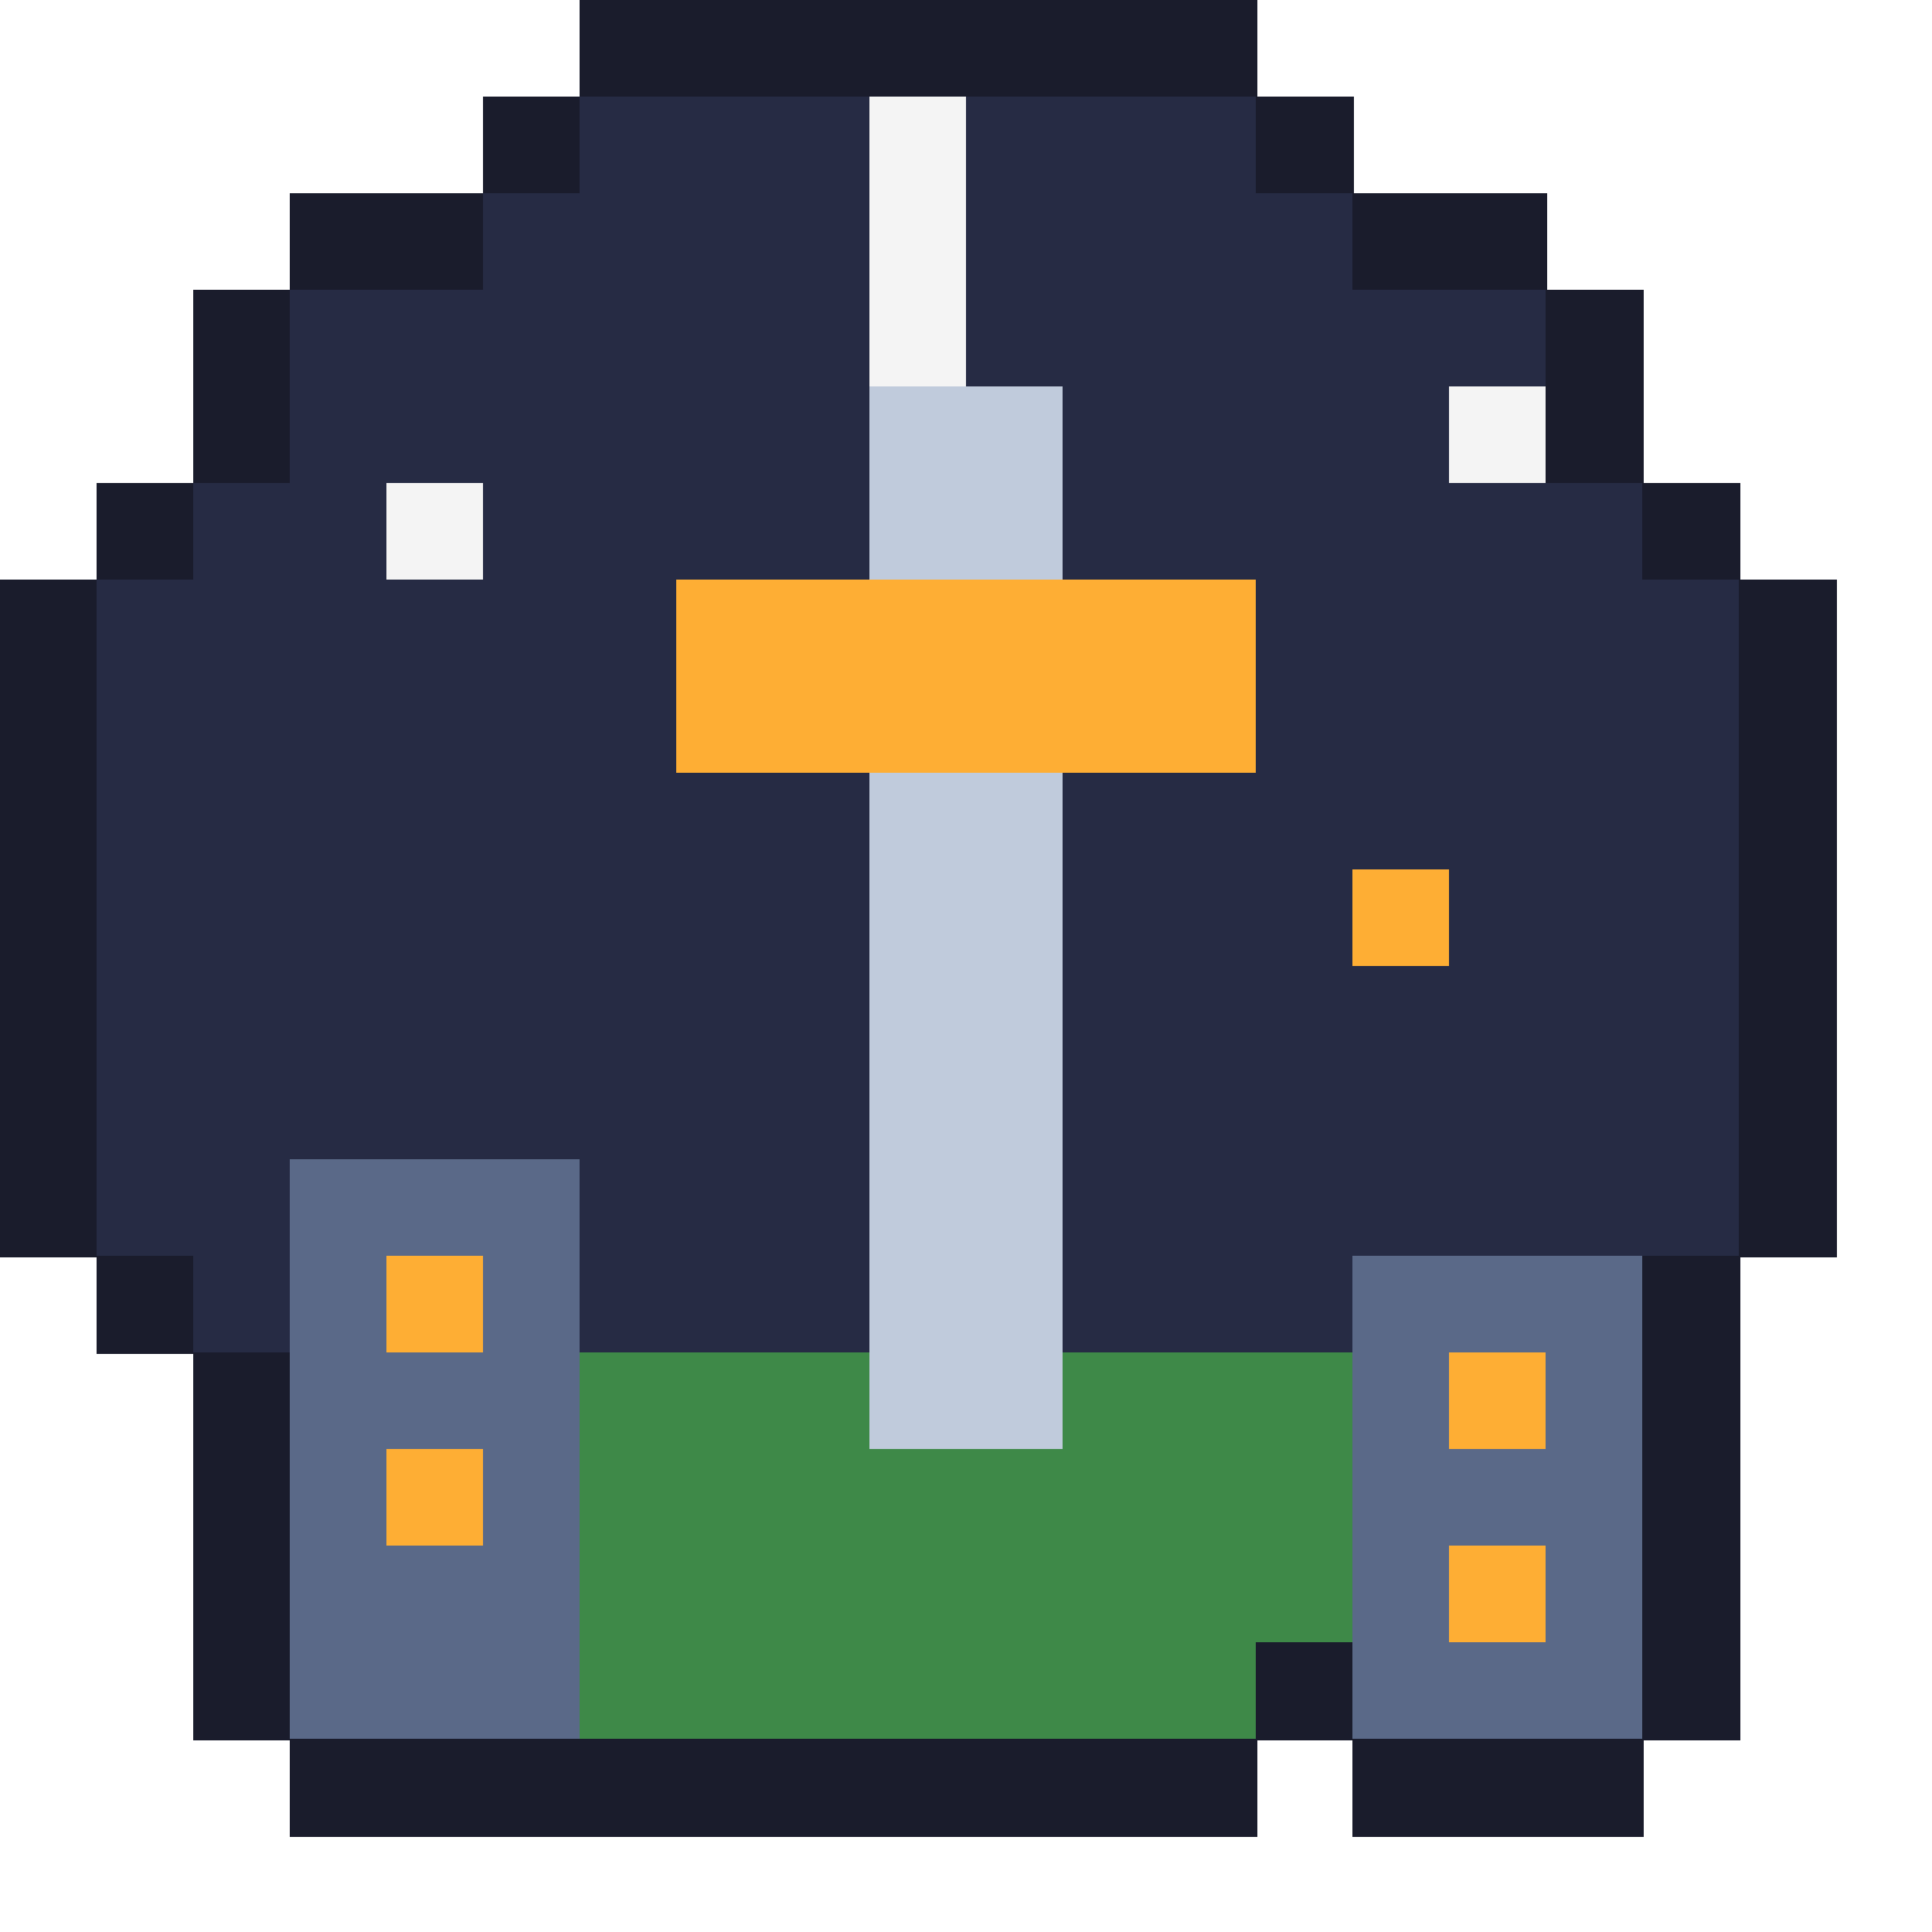
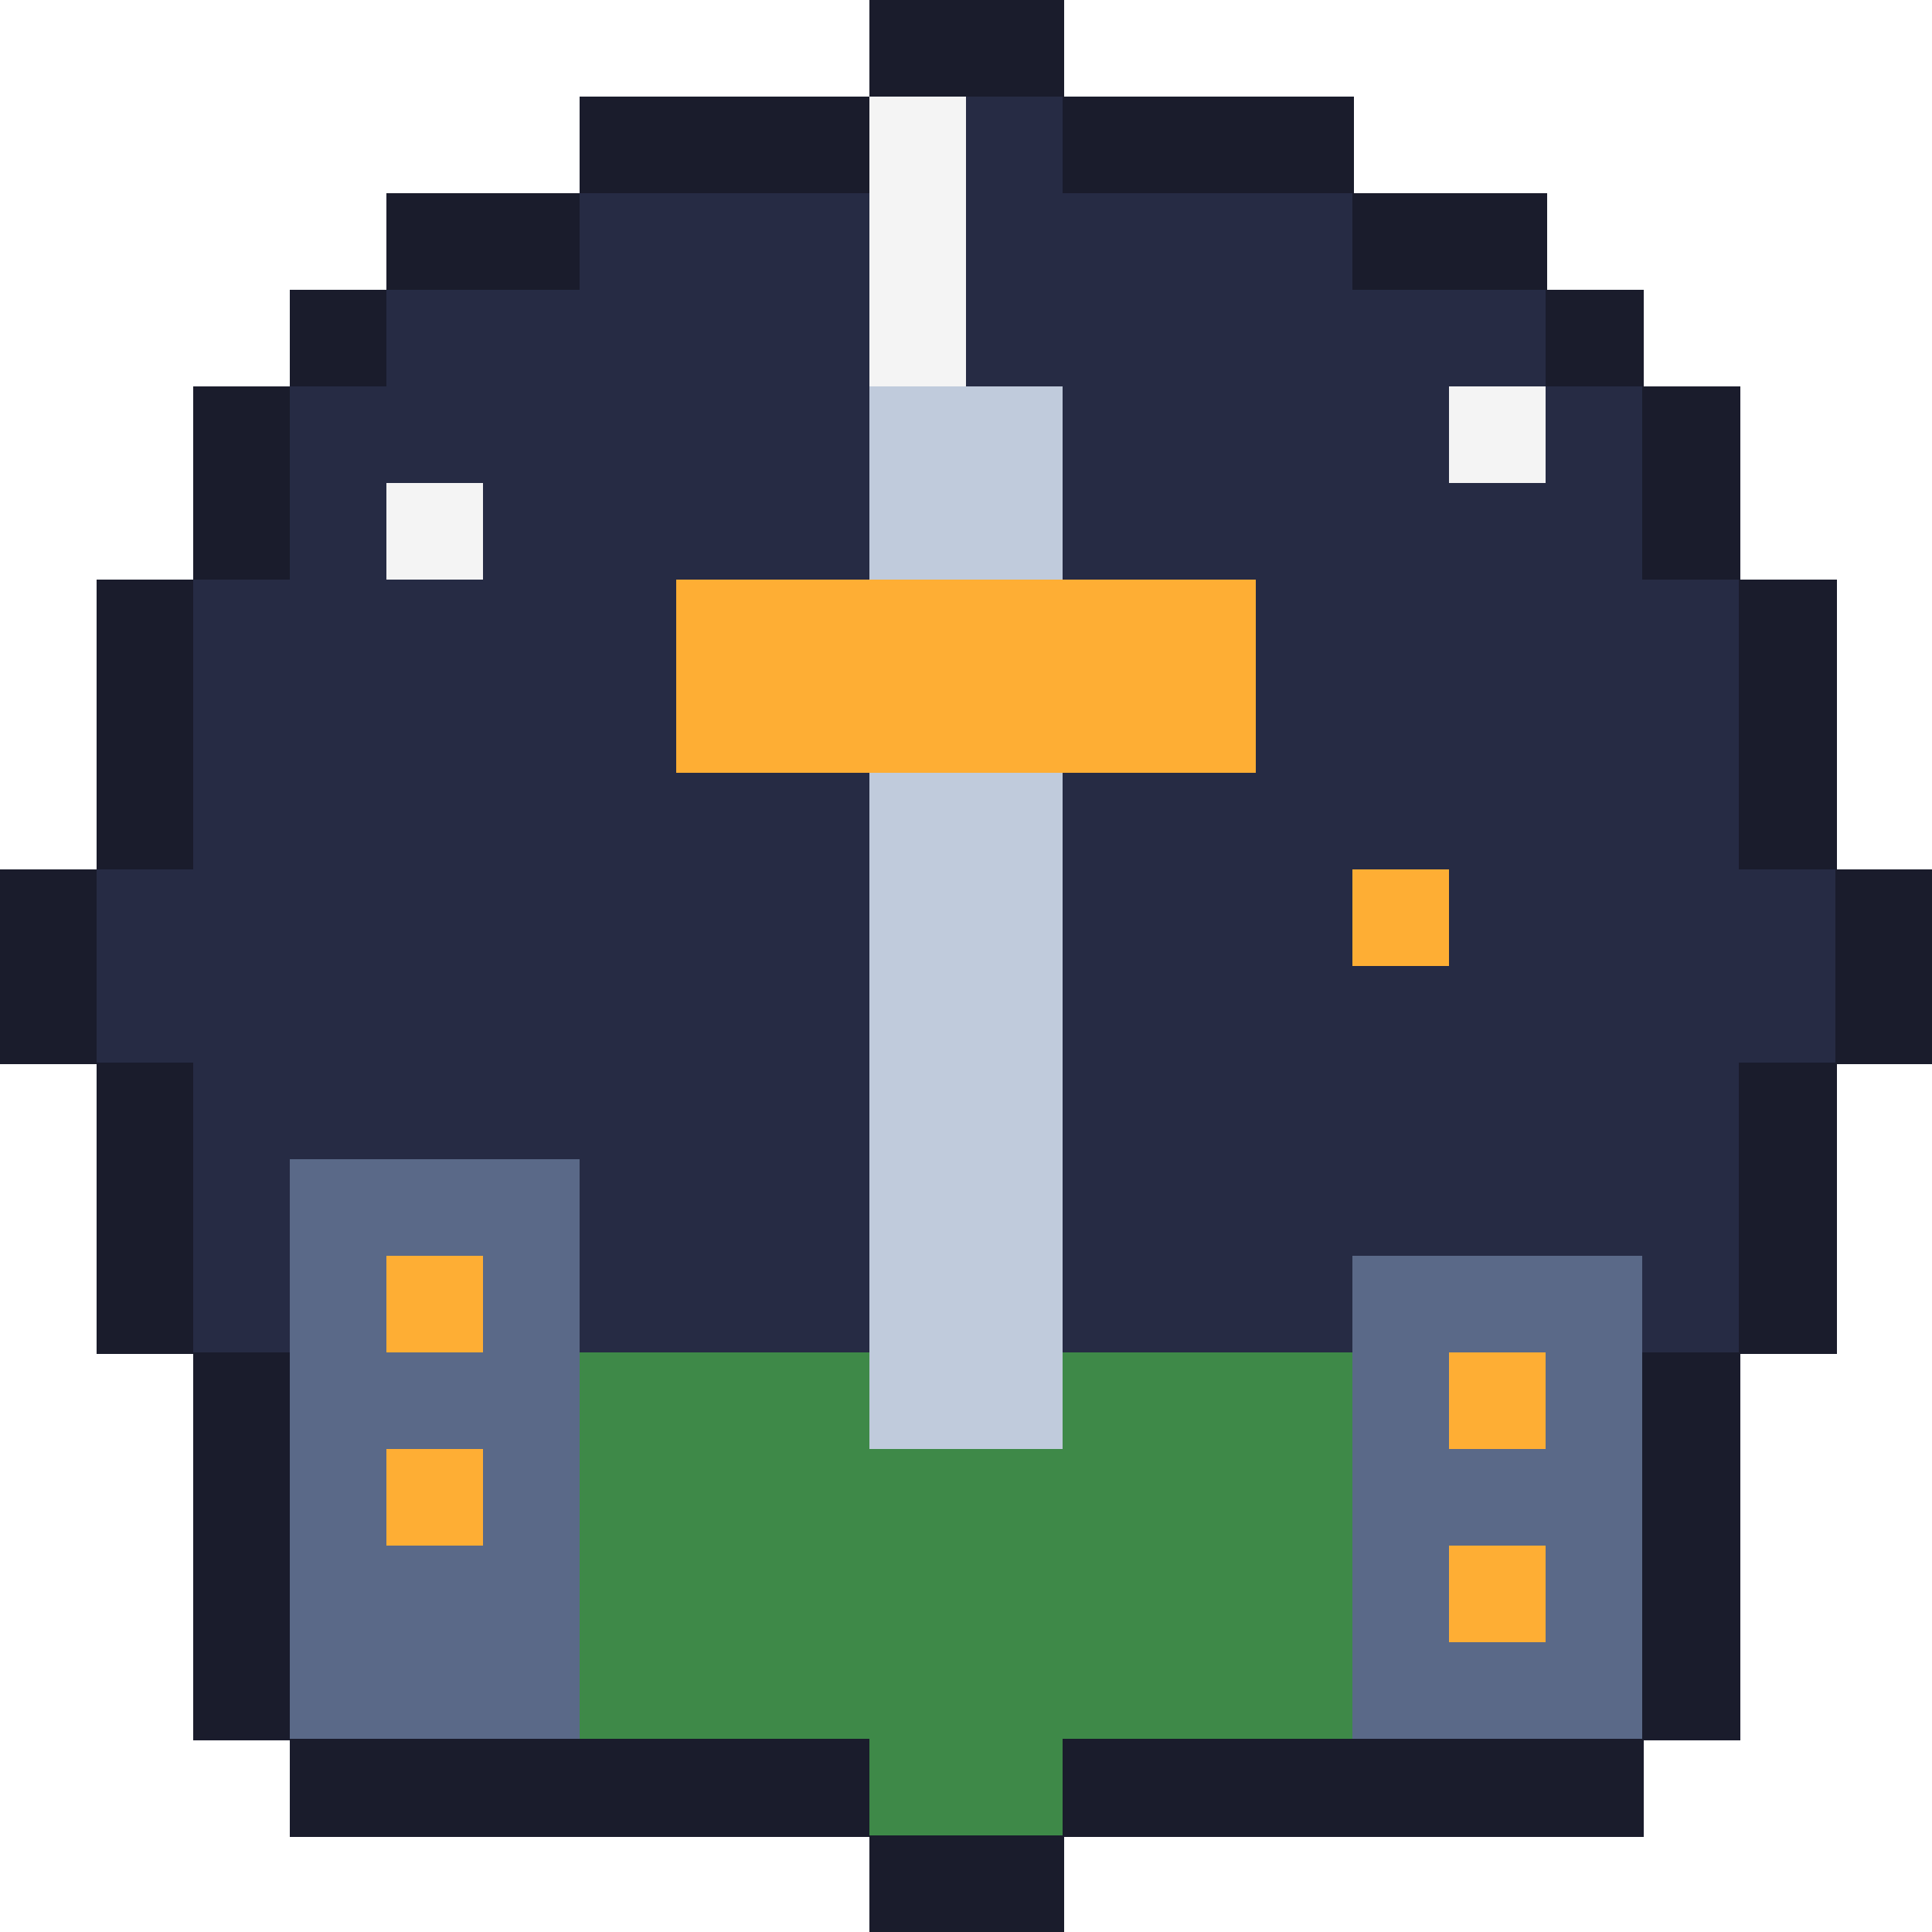
<svg xmlns="http://www.w3.org/2000/svg" viewBox="0 0 20 20" shape-rendering="crispEdges">
-   <rect x="6" y="0" width="1.02" height="1.02" fill="#1a1c2c" />
-   <rect x="7" y="0" width="1.02" height="1.02" fill="#1a1c2c" />
-   <rect x="8" y="0" width="1.02" height="1.02" fill="#1a1c2c" />
  <rect x="9" y="0" width="1.02" height="1.02" fill="#1a1c2c" />
  <rect x="10" y="0" width="1.02" height="1.02" fill="#1a1c2c" />
-   <rect x="11" y="0" width="1.02" height="1.02" fill="#1a1c2c" />
-   <rect x="12" y="0" width="1.02" height="1.02" fill="#1a1c2c" />
-   <rect x="5" y="1" width="1.02" height="1.02" fill="#1a1c2c" />
-   <rect x="6" y="1" width="1.02" height="1.02" fill="#262b44" />
-   <rect x="7" y="1" width="1.02" height="1.02" fill="#262b44" />
-   <rect x="8" y="1" width="1.02" height="1.02" fill="#262b44" />
+   <rect x="6" y="1" width="1.02" height="1.02" fill="#1a1c2c" />
+   <rect x="7" y="1" width="1.02" height="1.02" fill="#1a1c2c" />
+   <rect x="8" y="1" width="1.02" height="1.02" fill="#1a1c2c" />
  <rect x="9" y="1" width="1.02" height="1.02" fill="#f4f4f4" />
  <rect x="10" y="1" width="1.02" height="1.02" fill="#262b44" />
-   <rect x="11" y="1" width="1.02" height="1.02" fill="#262b44" />
-   <rect x="12" y="1" width="1.02" height="1.02" fill="#262b44" />
+   <rect x="11" y="1" width="1.02" height="1.02" fill="#1a1c2c" />
+   <rect x="12" y="1" width="1.02" height="1.02" fill="#1a1c2c" />
  <rect x="13" y="1" width="1.02" height="1.02" fill="#1a1c2c" />
-   <rect x="3" y="2" width="1.02" height="1.02" fill="#1a1c2c" />
  <rect x="4" y="2" width="1.02" height="1.02" fill="#1a1c2c" />
-   <rect x="5" y="2" width="1.02" height="1.02" fill="#262b44" />
+   <rect x="5" y="2" width="1.02" height="1.02" fill="#1a1c2c" />
  <rect x="6" y="2" width="1.02" height="1.02" fill="#262b44" />
  <rect x="7" y="2" width="1.02" height="1.02" fill="#262b44" />
  <rect x="8" y="2" width="1.02" height="1.02" fill="#262b44" />
  <rect x="9" y="2" width="1.02" height="1.02" fill="#f4f4f4" />
  <rect x="10" y="2" width="1.02" height="1.02" fill="#262b44" />
  <rect x="11" y="2" width="1.02" height="1.02" fill="#262b44" />
  <rect x="12" y="2" width="1.02" height="1.02" fill="#262b44" />
  <rect x="13" y="2" width="1.02" height="1.02" fill="#262b44" />
  <rect x="14" y="2" width="1.02" height="1.02" fill="#1a1c2c" />
  <rect x="15" y="2" width="1.02" height="1.02" fill="#1a1c2c" />
-   <rect x="2" y="3" width="1.02" height="1.02" fill="#1a1c2c" />
-   <rect x="3" y="3" width="1.02" height="1.02" fill="#262b44" />
+   <rect x="3" y="3" width="1.02" height="1.02" fill="#1a1c2c" />
  <rect x="4" y="3" width="1.02" height="1.02" fill="#262b44" />
  <rect x="5" y="3" width="1.02" height="1.02" fill="#262b44" />
  <rect x="6" y="3" width="1.02" height="1.02" fill="#262b44" />
  <rect x="7" y="3" width="1.02" height="1.02" fill="#262b44" />
  <rect x="8" y="3" width="1.02" height="1.02" fill="#262b44" />
  <rect x="9" y="3" width="1.02" height="1.02" fill="#f4f4f4" />
  <rect x="10" y="3" width="1.02" height="1.02" fill="#262b44" />
  <rect x="11" y="3" width="1.02" height="1.02" fill="#262b44" />
  <rect x="12" y="3" width="1.02" height="1.02" fill="#262b44" />
  <rect x="13" y="3" width="1.02" height="1.02" fill="#262b44" />
  <rect x="14" y="3" width="1.02" height="1.02" fill="#262b44" />
  <rect x="15" y="3" width="1.02" height="1.02" fill="#262b44" />
  <rect x="16" y="3" width="1.02" height="1.02" fill="#1a1c2c" />
  <rect x="2" y="4" width="1.02" height="1.02" fill="#1a1c2c" />
  <rect x="3" y="4" width="1.02" height="1.02" fill="#262b44" />
  <rect x="4" y="4" width="1.02" height="1.02" fill="#262b44" />
  <rect x="5" y="4" width="1.02" height="1.02" fill="#262b44" />
  <rect x="6" y="4" width="1.02" height="1.02" fill="#262b44" />
  <rect x="7" y="4" width="1.02" height="1.02" fill="#262b44" />
  <rect x="8" y="4" width="1.02" height="1.02" fill="#262b44" />
  <rect x="9" y="4" width="1.02" height="1.02" fill="#c0cbdc" />
  <rect x="10" y="4" width="1.02" height="1.02" fill="#c0cbdc" />
  <rect x="11" y="4" width="1.02" height="1.02" fill="#262b44" />
  <rect x="12" y="4" width="1.02" height="1.02" fill="#262b44" />
  <rect x="13" y="4" width="1.02" height="1.02" fill="#262b44" />
  <rect x="14" y="4" width="1.02" height="1.02" fill="#262b44" />
  <rect x="15" y="4" width="1.02" height="1.02" fill="#f4f4f4" />
-   <rect x="16" y="4" width="1.02" height="1.02" fill="#1a1c2c" />
-   <rect x="1" y="5" width="1.02" height="1.02" fill="#1a1c2c" />
-   <rect x="2" y="5" width="1.02" height="1.02" fill="#262b44" />
+   <rect x="16" y="4" width="1.02" height="1.02" fill="#262b44" />
+   <rect x="17" y="4" width="1.02" height="1.02" fill="#1a1c2c" />
+   <rect x="2" y="5" width="1.02" height="1.02" fill="#1a1c2c" />
  <rect x="3" y="5" width="1.02" height="1.02" fill="#262b44" />
  <rect x="4" y="5" width="1.02" height="1.02" fill="#f4f4f4" />
  <rect x="5" y="5" width="1.02" height="1.02" fill="#262b44" />
  <rect x="6" y="5" width="1.02" height="1.02" fill="#262b44" />
  <rect x="7" y="5" width="1.02" height="1.02" fill="#262b44" />
  <rect x="8" y="5" width="1.02" height="1.02" fill="#262b44" />
  <rect x="9" y="5" width="1.02" height="1.02" fill="#c0cbdc" />
  <rect x="10" y="5" width="1.02" height="1.02" fill="#c0cbdc" />
  <rect x="11" y="5" width="1.02" height="1.02" fill="#262b44" />
  <rect x="12" y="5" width="1.02" height="1.02" fill="#262b44" />
  <rect x="13" y="5" width="1.02" height="1.02" fill="#262b44" />
  <rect x="14" y="5" width="1.02" height="1.02" fill="#262b44" />
  <rect x="15" y="5" width="1.02" height="1.02" fill="#262b44" />
  <rect x="16" y="5" width="1.02" height="1.02" fill="#262b44" />
  <rect x="17" y="5" width="1.02" height="1.02" fill="#1a1c2c" />
-   <rect x="0" y="6" width="1.02" height="1.02" fill="#1a1c2c" />
-   <rect x="1" y="6" width="1.02" height="1.02" fill="#262b44" />
+   <rect x="1" y="6" width="1.02" height="1.02" fill="#1a1c2c" />
  <rect x="2" y="6" width="1.02" height="1.02" fill="#262b44" />
  <rect x="3" y="6" width="1.02" height="1.02" fill="#262b44" />
  <rect x="4" y="6" width="1.02" height="1.02" fill="#262b44" />
  <rect x="5" y="6" width="1.02" height="1.02" fill="#262b44" />
  <rect x="6" y="6" width="1.02" height="1.02" fill="#262b44" />
  <rect x="7" y="6" width="1.02" height="1.02" fill="#feae34" />
  <rect x="8" y="6" width="1.02" height="1.02" fill="#feae34" />
  <rect x="9" y="6" width="1.02" height="1.02" fill="#feae34" />
  <rect x="10" y="6" width="1.02" height="1.02" fill="#feae34" />
  <rect x="11" y="6" width="1.02" height="1.02" fill="#feae34" />
  <rect x="12" y="6" width="1.02" height="1.02" fill="#feae34" />
  <rect x="13" y="6" width="1.02" height="1.02" fill="#262b44" />
  <rect x="14" y="6" width="1.02" height="1.02" fill="#262b44" />
  <rect x="15" y="6" width="1.02" height="1.02" fill="#262b44" />
  <rect x="16" y="6" width="1.02" height="1.02" fill="#262b44" />
  <rect x="17" y="6" width="1.02" height="1.02" fill="#262b44" />
  <rect x="18" y="6" width="1.02" height="1.02" fill="#1a1c2c" />
-   <rect x="0" y="7" width="1.02" height="1.02" fill="#1a1c2c" />
-   <rect x="1" y="7" width="1.02" height="1.02" fill="#262b44" />
+   <rect x="1" y="7" width="1.02" height="1.02" fill="#1a1c2c" />
  <rect x="2" y="7" width="1.02" height="1.02" fill="#262b44" />
  <rect x="3" y="7" width="1.02" height="1.02" fill="#262b44" />
  <rect x="4" y="7" width="1.02" height="1.02" fill="#262b44" />
  <rect x="5" y="7" width="1.02" height="1.02" fill="#262b44" />
  <rect x="6" y="7" width="1.02" height="1.02" fill="#262b44" />
  <rect x="7" y="7" width="1.02" height="1.02" fill="#feae34" />
  <rect x="8" y="7" width="1.02" height="1.02" fill="#feae34" />
  <rect x="9" y="7" width="1.02" height="1.02" fill="#feae34" />
  <rect x="10" y="7" width="1.02" height="1.02" fill="#feae34" />
  <rect x="11" y="7" width="1.02" height="1.02" fill="#feae34" />
  <rect x="12" y="7" width="1.02" height="1.02" fill="#feae34" />
  <rect x="13" y="7" width="1.02" height="1.02" fill="#262b44" />
  <rect x="14" y="7" width="1.02" height="1.02" fill="#262b44" />
  <rect x="15" y="7" width="1.02" height="1.02" fill="#262b44" />
  <rect x="16" y="7" width="1.02" height="1.02" fill="#262b44" />
  <rect x="17" y="7" width="1.02" height="1.02" fill="#262b44" />
  <rect x="18" y="7" width="1.02" height="1.02" fill="#1a1c2c" />
-   <rect x="0" y="8" width="1.02" height="1.02" fill="#1a1c2c" />
-   <rect x="1" y="8" width="1.02" height="1.02" fill="#262b44" />
+   <rect x="1" y="8" width="1.02" height="1.02" fill="#1a1c2c" />
  <rect x="2" y="8" width="1.02" height="1.02" fill="#262b44" />
  <rect x="3" y="8" width="1.02" height="1.02" fill="#262b44" />
  <rect x="4" y="8" width="1.02" height="1.02" fill="#262b44" />
  <rect x="5" y="8" width="1.02" height="1.02" fill="#262b44" />
  <rect x="6" y="8" width="1.02" height="1.02" fill="#262b44" />
  <rect x="7" y="8" width="1.02" height="1.02" fill="#262b44" />
  <rect x="8" y="8" width="1.02" height="1.02" fill="#262b44" />
  <rect x="9" y="8" width="1.02" height="1.02" fill="#c0cbdc" />
  <rect x="10" y="8" width="1.02" height="1.02" fill="#c0cbdc" />
  <rect x="11" y="8" width="1.02" height="1.02" fill="#262b44" />
  <rect x="12" y="8" width="1.02" height="1.02" fill="#262b44" />
  <rect x="13" y="8" width="1.02" height="1.02" fill="#262b44" />
  <rect x="14" y="8" width="1.02" height="1.02" fill="#262b44" />
  <rect x="15" y="8" width="1.02" height="1.02" fill="#262b44" />
  <rect x="16" y="8" width="1.02" height="1.02" fill="#262b44" />
  <rect x="17" y="8" width="1.02" height="1.02" fill="#262b44" />
  <rect x="18" y="8" width="1.02" height="1.02" fill="#1a1c2c" />
  <rect x="0" y="9" width="1.02" height="1.02" fill="#1a1c2c" />
  <rect x="1" y="9" width="1.02" height="1.02" fill="#262b44" />
  <rect x="2" y="9" width="1.02" height="1.02" fill="#262b44" />
  <rect x="3" y="9" width="1.02" height="1.02" fill="#262b44" />
  <rect x="4" y="9" width="1.02" height="1.02" fill="#262b44" />
  <rect x="5" y="9" width="1.02" height="1.02" fill="#262b44" />
  <rect x="6" y="9" width="1.02" height="1.02" fill="#262b44" />
  <rect x="7" y="9" width="1.02" height="1.02" fill="#262b44" />
  <rect x="8" y="9" width="1.02" height="1.02" fill="#262b44" />
  <rect x="9" y="9" width="1.02" height="1.02" fill="#c0cbdc" />
  <rect x="10" y="9" width="1.02" height="1.02" fill="#c0cbdc" />
  <rect x="11" y="9" width="1.02" height="1.02" fill="#262b44" />
  <rect x="12" y="9" width="1.02" height="1.02" fill="#262b44" />
  <rect x="13" y="9" width="1.02" height="1.02" fill="#262b44" />
  <rect x="14" y="9" width="1.02" height="1.02" fill="#feae34" />
  <rect x="15" y="9" width="1.02" height="1.02" fill="#262b44" />
  <rect x="16" y="9" width="1.02" height="1.02" fill="#262b44" />
  <rect x="17" y="9" width="1.02" height="1.02" fill="#262b44" />
-   <rect x="18" y="9" width="1.02" height="1.02" fill="#1a1c2c" />
+   <rect x="18" y="9" width="1.02" height="1.02" fill="#262b44" />
+   <rect x="19" y="9" width="1.02" height="1.02" fill="#1a1c2c" />
  <rect x="0" y="10" width="1.02" height="1.02" fill="#1a1c2c" />
  <rect x="1" y="10" width="1.02" height="1.02" fill="#262b44" />
  <rect x="2" y="10" width="1.02" height="1.02" fill="#262b44" />
  <rect x="3" y="10" width="1.02" height="1.02" fill="#262b44" />
  <rect x="4" y="10" width="1.02" height="1.02" fill="#262b44" />
  <rect x="5" y="10" width="1.02" height="1.02" fill="#262b44" />
  <rect x="6" y="10" width="1.02" height="1.02" fill="#262b44" />
  <rect x="7" y="10" width="1.02" height="1.02" fill="#262b44" />
  <rect x="8" y="10" width="1.02" height="1.02" fill="#262b44" />
  <rect x="9" y="10" width="1.02" height="1.02" fill="#c0cbdc" />
  <rect x="10" y="10" width="1.02" height="1.02" fill="#c0cbdc" />
  <rect x="11" y="10" width="1.02" height="1.02" fill="#262b44" />
  <rect x="12" y="10" width="1.02" height="1.02" fill="#262b44" />
  <rect x="13" y="10" width="1.02" height="1.02" fill="#262b44" />
  <rect x="14" y="10" width="1.02" height="1.02" fill="#262b44" />
  <rect x="15" y="10" width="1.02" height="1.02" fill="#262b44" />
  <rect x="16" y="10" width="1.02" height="1.02" fill="#262b44" />
  <rect x="17" y="10" width="1.02" height="1.02" fill="#262b44" />
-   <rect x="18" y="10" width="1.02" height="1.02" fill="#1a1c2c" />
-   <rect x="0" y="11" width="1.02" height="1.02" fill="#1a1c2c" />
-   <rect x="1" y="11" width="1.02" height="1.02" fill="#262b44" />
+   <rect x="18" y="10" width="1.02" height="1.02" fill="#262b44" />
+   <rect x="19" y="10" width="1.02" height="1.02" fill="#1a1c2c" />
+   <rect x="1" y="11" width="1.02" height="1.02" fill="#1a1c2c" />
  <rect x="2" y="11" width="1.02" height="1.02" fill="#262b44" />
  <rect x="3" y="11" width="1.02" height="1.02" fill="#262b44" />
  <rect x="4" y="11" width="1.02" height="1.02" fill="#262b44" />
  <rect x="5" y="11" width="1.02" height="1.02" fill="#262b44" />
  <rect x="6" y="11" width="1.02" height="1.02" fill="#262b44" />
  <rect x="7" y="11" width="1.02" height="1.02" fill="#262b44" />
  <rect x="8" y="11" width="1.02" height="1.02" fill="#262b44" />
  <rect x="9" y="11" width="1.02" height="1.02" fill="#c0cbdc" />
  <rect x="10" y="11" width="1.02" height="1.02" fill="#c0cbdc" />
  <rect x="11" y="11" width="1.02" height="1.02" fill="#262b44" />
  <rect x="12" y="11" width="1.02" height="1.02" fill="#262b44" />
  <rect x="13" y="11" width="1.02" height="1.02" fill="#262b44" />
  <rect x="14" y="11" width="1.02" height="1.02" fill="#262b44" />
  <rect x="15" y="11" width="1.02" height="1.02" fill="#262b44" />
  <rect x="16" y="11" width="1.02" height="1.02" fill="#262b44" />
  <rect x="17" y="11" width="1.02" height="1.02" fill="#262b44" />
  <rect x="18" y="11" width="1.02" height="1.02" fill="#1a1c2c" />
-   <rect x="0" y="12" width="1.02" height="1.02" fill="#1a1c2c" />
-   <rect x="1" y="12" width="1.02" height="1.02" fill="#262b44" />
+   <rect x="1" y="12" width="1.02" height="1.02" fill="#1a1c2c" />
  <rect x="2" y="12" width="1.02" height="1.02" fill="#262b44" />
  <rect x="3" y="12" width="1.02" height="1.02" fill="#5a6988" />
  <rect x="4" y="12" width="1.02" height="1.02" fill="#5a6988" />
  <rect x="5" y="12" width="1.02" height="1.02" fill="#5a6988" />
  <rect x="6" y="12" width="1.02" height="1.02" fill="#262b44" />
  <rect x="7" y="12" width="1.02" height="1.02" fill="#262b44" />
  <rect x="8" y="12" width="1.02" height="1.02" fill="#262b44" />
  <rect x="9" y="12" width="1.02" height="1.02" fill="#c0cbdc" />
  <rect x="10" y="12" width="1.02" height="1.02" fill="#c0cbdc" />
  <rect x="11" y="12" width="1.02" height="1.02" fill="#262b44" />
  <rect x="12" y="12" width="1.02" height="1.02" fill="#262b44" />
  <rect x="13" y="12" width="1.02" height="1.02" fill="#262b44" />
  <rect x="14" y="12" width="1.02" height="1.02" fill="#262b44" />
  <rect x="15" y="12" width="1.02" height="1.02" fill="#262b44" />
  <rect x="16" y="12" width="1.02" height="1.02" fill="#262b44" />
  <rect x="17" y="12" width="1.02" height="1.02" fill="#262b44" />
  <rect x="18" y="12" width="1.02" height="1.02" fill="#1a1c2c" />
  <rect x="1" y="13" width="1.02" height="1.02" fill="#1a1c2c" />
  <rect x="2" y="13" width="1.02" height="1.02" fill="#262b44" />
  <rect x="3" y="13" width="1.02" height="1.02" fill="#5a6988" />
  <rect x="4" y="13" width="1.02" height="1.02" fill="#feae34" />
  <rect x="5" y="13" width="1.02" height="1.02" fill="#5a6988" />
  <rect x="6" y="13" width="1.02" height="1.02" fill="#262b44" />
  <rect x="7" y="13" width="1.02" height="1.02" fill="#262b44" />
  <rect x="8" y="13" width="1.02" height="1.02" fill="#262b44" />
  <rect x="9" y="13" width="1.02" height="1.02" fill="#c0cbdc" />
  <rect x="10" y="13" width="1.02" height="1.02" fill="#c0cbdc" />
  <rect x="11" y="13" width="1.02" height="1.02" fill="#262b44" />
  <rect x="12" y="13" width="1.02" height="1.02" fill="#262b44" />
  <rect x="13" y="13" width="1.02" height="1.02" fill="#262b44" />
  <rect x="14" y="13" width="1.02" height="1.02" fill="#5a6988" />
  <rect x="15" y="13" width="1.02" height="1.02" fill="#5a6988" />
  <rect x="16" y="13" width="1.02" height="1.02" fill="#5a6988" />
-   <rect x="17" y="13" width="1.02" height="1.02" fill="#1a1c2c" />
+   <rect x="17" y="13" width="1.02" height="1.02" fill="#262b44" />
+   <rect x="18" y="13" width="1.02" height="1.02" fill="#1a1c2c" />
  <rect x="2" y="14" width="1.02" height="1.02" fill="#1a1c2c" />
  <rect x="3" y="14" width="1.02" height="1.02" fill="#5a6988" />
  <rect x="4" y="14" width="1.02" height="1.02" fill="#5a6988" />
  <rect x="5" y="14" width="1.02" height="1.02" fill="#5a6988" />
  <rect x="6" y="14" width="1.02" height="1.02" fill="#3e8948" />
  <rect x="7" y="14" width="1.02" height="1.02" fill="#3e8948" />
  <rect x="8" y="14" width="1.02" height="1.02" fill="#3e8948" />
  <rect x="9" y="14" width="1.02" height="1.02" fill="#c0cbdc" />
  <rect x="10" y="14" width="1.02" height="1.02" fill="#c0cbdc" />
  <rect x="11" y="14" width="1.02" height="1.02" fill="#3e8948" />
  <rect x="12" y="14" width="1.02" height="1.02" fill="#3e8948" />
  <rect x="13" y="14" width="1.02" height="1.02" fill="#3e8948" />
  <rect x="14" y="14" width="1.02" height="1.02" fill="#5a6988" />
  <rect x="15" y="14" width="1.02" height="1.02" fill="#feae34" />
  <rect x="16" y="14" width="1.02" height="1.02" fill="#5a6988" />
  <rect x="17" y="14" width="1.02" height="1.02" fill="#1a1c2c" />
  <rect x="2" y="15" width="1.02" height="1.02" fill="#1a1c2c" />
  <rect x="3" y="15" width="1.02" height="1.02" fill="#5a6988" />
  <rect x="4" y="15" width="1.02" height="1.02" fill="#feae34" />
  <rect x="5" y="15" width="1.02" height="1.02" fill="#5a6988" />
  <rect x="6" y="15" width="1.02" height="1.02" fill="#3e8948" />
  <rect x="7" y="15" width="1.02" height="1.02" fill="#3e8948" />
  <rect x="8" y="15" width="1.02" height="1.02" fill="#3e8948" />
  <rect x="9" y="15" width="1.02" height="1.02" fill="#3e8948" />
  <rect x="10" y="15" width="1.02" height="1.02" fill="#3e8948" />
  <rect x="11" y="15" width="1.02" height="1.02" fill="#3e8948" />
  <rect x="12" y="15" width="1.02" height="1.02" fill="#3e8948" />
  <rect x="13" y="15" width="1.02" height="1.02" fill="#3e8948" />
  <rect x="14" y="15" width="1.02" height="1.02" fill="#5a6988" />
  <rect x="15" y="15" width="1.02" height="1.02" fill="#5a6988" />
  <rect x="16" y="15" width="1.02" height="1.02" fill="#5a6988" />
  <rect x="17" y="15" width="1.02" height="1.02" fill="#1a1c2c" />
  <rect x="2" y="16" width="1.02" height="1.02" fill="#1a1c2c" />
  <rect x="3" y="16" width="1.02" height="1.02" fill="#5a6988" />
  <rect x="4" y="16" width="1.02" height="1.02" fill="#5a6988" />
  <rect x="5" y="16" width="1.02" height="1.02" fill="#5a6988" />
  <rect x="6" y="16" width="1.02" height="1.02" fill="#3e8948" />
  <rect x="7" y="16" width="1.02" height="1.02" fill="#3e8948" />
  <rect x="8" y="16" width="1.02" height="1.02" fill="#3e8948" />
  <rect x="9" y="16" width="1.02" height="1.02" fill="#3e8948" />
  <rect x="10" y="16" width="1.02" height="1.02" fill="#3e8948" />
  <rect x="11" y="16" width="1.02" height="1.02" fill="#3e8948" />
  <rect x="12" y="16" width="1.02" height="1.02" fill="#3e8948" />
  <rect x="13" y="16" width="1.02" height="1.02" fill="#3e8948" />
  <rect x="14" y="16" width="1.02" height="1.02" fill="#5a6988" />
  <rect x="15" y="16" width="1.02" height="1.02" fill="#feae34" />
  <rect x="16" y="16" width="1.02" height="1.02" fill="#5a6988" />
  <rect x="17" y="16" width="1.02" height="1.02" fill="#1a1c2c" />
  <rect x="2" y="17" width="1.02" height="1.02" fill="#1a1c2c" />
  <rect x="3" y="17" width="1.02" height="1.02" fill="#5a6988" />
  <rect x="4" y="17" width="1.02" height="1.02" fill="#5a6988" />
  <rect x="5" y="17" width="1.02" height="1.02" fill="#5a6988" />
  <rect x="6" y="17" width="1.02" height="1.02" fill="#3e8948" />
  <rect x="7" y="17" width="1.02" height="1.02" fill="#3e8948" />
  <rect x="8" y="17" width="1.02" height="1.02" fill="#3e8948" />
  <rect x="9" y="17" width="1.02" height="1.02" fill="#3e8948" />
  <rect x="10" y="17" width="1.02" height="1.02" fill="#3e8948" />
  <rect x="11" y="17" width="1.02" height="1.02" fill="#3e8948" />
  <rect x="12" y="17" width="1.02" height="1.02" fill="#3e8948" />
-   <rect x="13" y="17" width="1.02" height="1.02" fill="#1a1c2c" />
+   <rect x="13" y="17" width="1.02" height="1.02" fill="#3e8948" />
  <rect x="14" y="17" width="1.02" height="1.02" fill="#5a6988" />
  <rect x="15" y="17" width="1.02" height="1.02" fill="#5a6988" />
  <rect x="16" y="17" width="1.02" height="1.02" fill="#5a6988" />
  <rect x="17" y="17" width="1.02" height="1.02" fill="#1a1c2c" />
  <rect x="3" y="18" width="1.02" height="1.02" fill="#1a1c2c" />
  <rect x="4" y="18" width="1.02" height="1.02" fill="#1a1c2c" />
  <rect x="5" y="18" width="1.02" height="1.02" fill="#1a1c2c" />
  <rect x="6" y="18" width="1.02" height="1.02" fill="#1a1c2c" />
  <rect x="7" y="18" width="1.02" height="1.02" fill="#1a1c2c" />
  <rect x="8" y="18" width="1.02" height="1.02" fill="#1a1c2c" />
-   <rect x="9" y="18" width="1.02" height="1.02" fill="#1a1c2c" />
-   <rect x="10" y="18" width="1.02" height="1.02" fill="#1a1c2c" />
+   <rect x="9" y="18" width="1.02" height="1.02" fill="#3e8948" />
+   <rect x="10" y="18" width="1.02" height="1.02" fill="#3e8948" />
  <rect x="11" y="18" width="1.02" height="1.02" fill="#1a1c2c" />
  <rect x="12" y="18" width="1.02" height="1.02" fill="#1a1c2c" />
+   <rect x="13" y="18" width="1.02" height="1.02" fill="#1a1c2c" />
  <rect x="14" y="18" width="1.02" height="1.02" fill="#1a1c2c" />
  <rect x="15" y="18" width="1.02" height="1.02" fill="#1a1c2c" />
  <rect x="16" y="18" width="1.02" height="1.02" fill="#1a1c2c" />
+   <rect x="9" y="19" width="1.02" height="1.02" fill="#1a1c2c" />
+   <rect x="10" y="19" width="1.02" height="1.02" fill="#1a1c2c" />
</svg>
